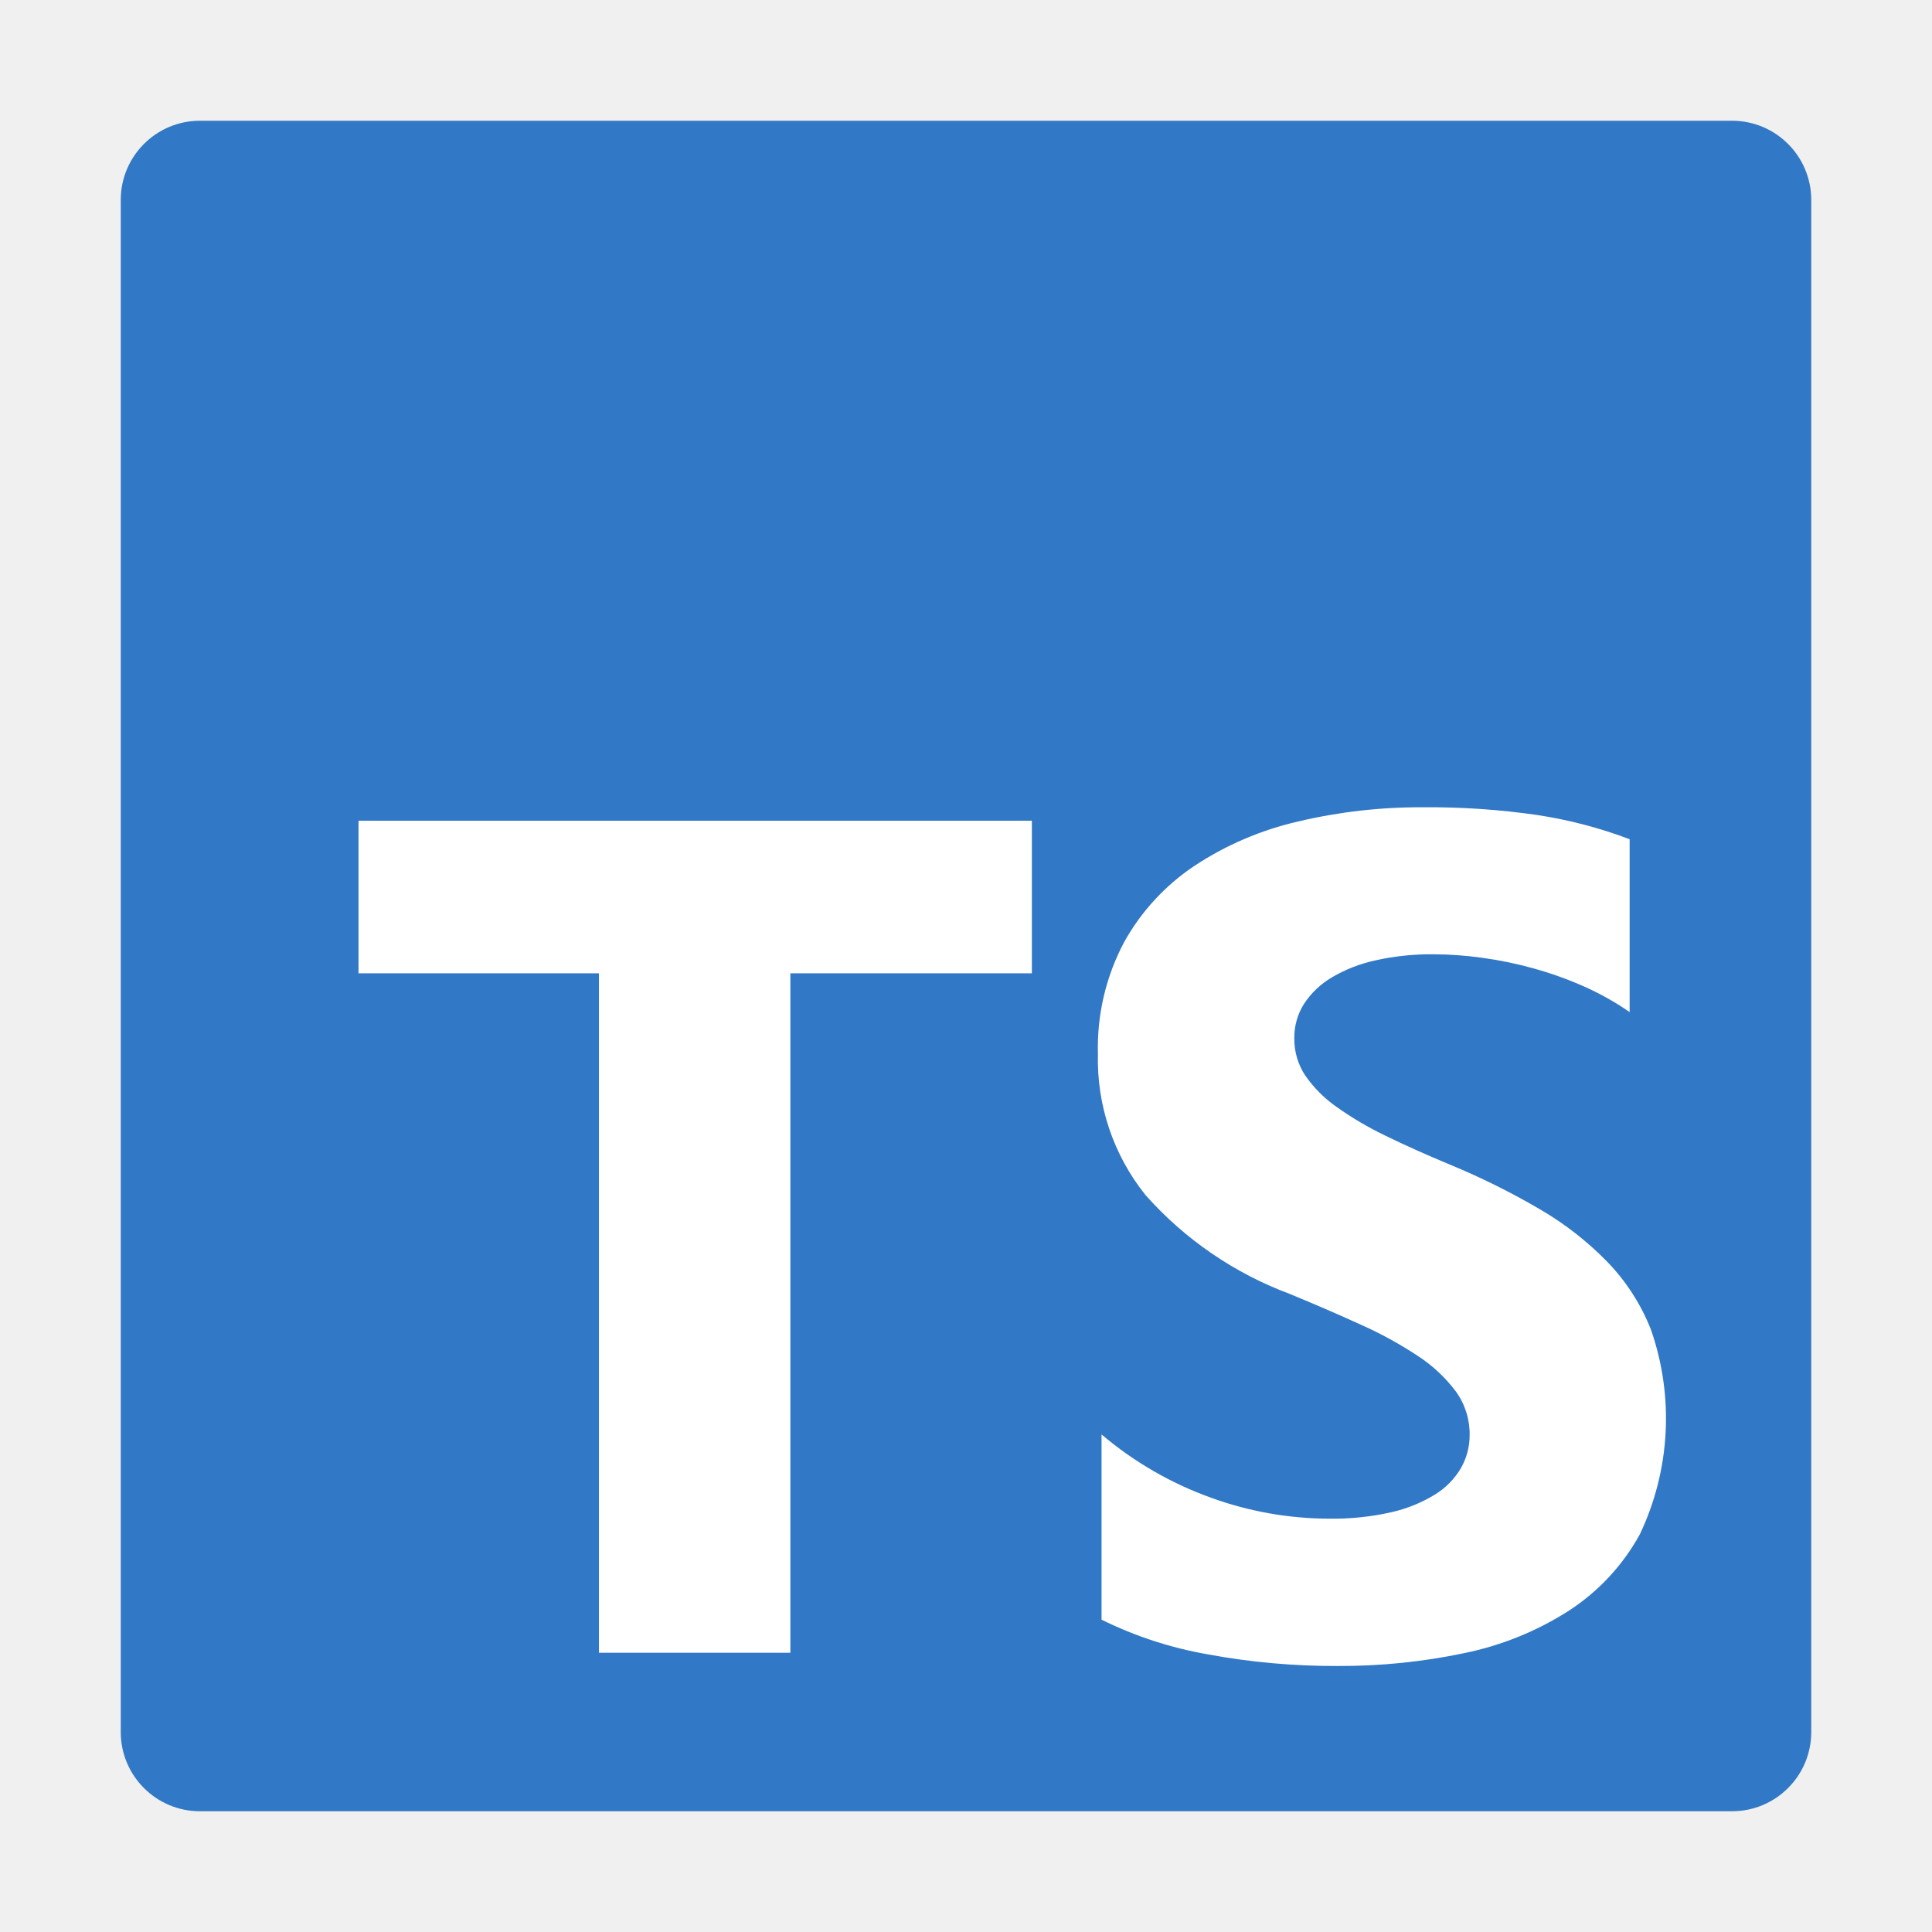
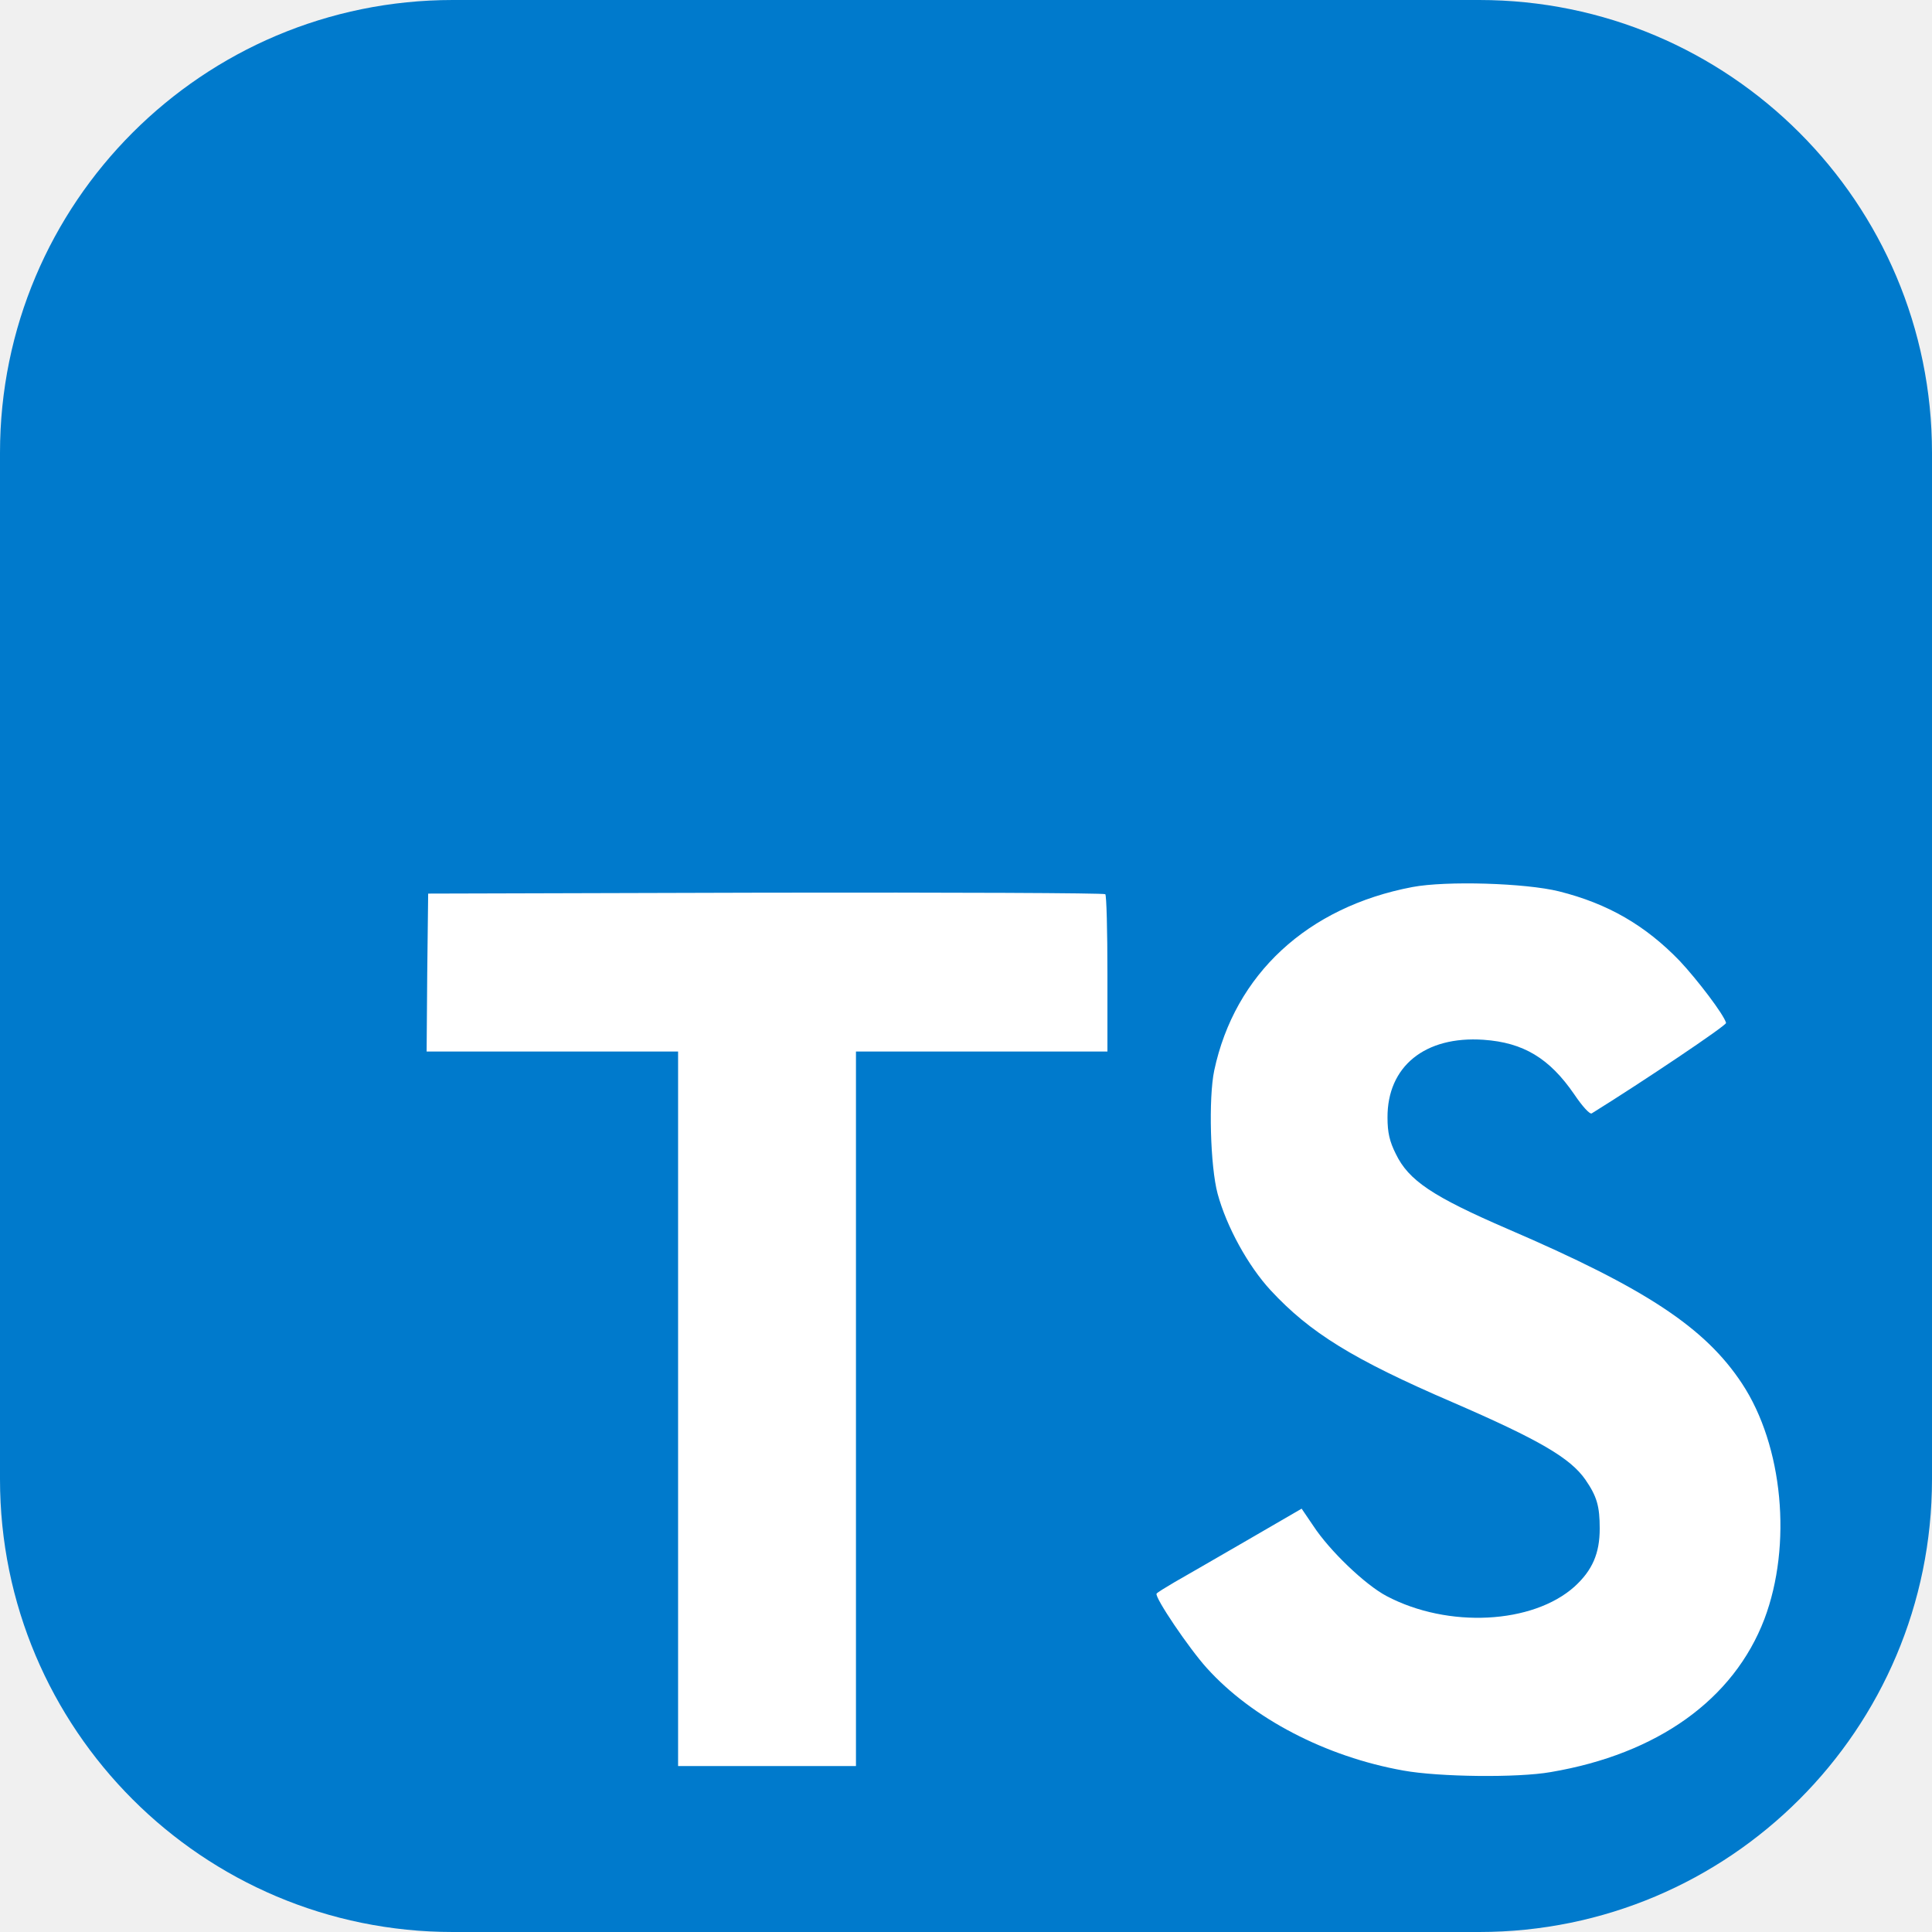
- <svg xmlns="http://www.w3.org/2000/svg" width="800px" height="800px" viewBox="0 0 32 32">
-   <rect x="2" y="2" width="28" height="28" rx="1.312" style="fill:#3178c6" />
-   <path d="M18.245,23.759v3.068a6.492,6.492,0,0,0,1.764.575,11.56,11.56,0,0,0,2.146.192,9.968,9.968,0,0,0,2.088-.211,5.11,5.11,0,0,0,1.735-.7,3.542,3.542,0,0,0,1.181-1.266,4.469,4.469,0,0,0,.186-3.394,3.409,3.409,0,0,0-.717-1.117,5.236,5.236,0,0,0-1.123-.877,12.027,12.027,0,0,0-1.477-.734q-.6-.249-1.08-.484a5.5,5.5,0,0,1-.813-.479,2.089,2.089,0,0,1-.516-.518,1.091,1.091,0,0,1-.181-.618,1.039,1.039,0,0,1,.162-.571,1.4,1.4,0,0,1,.459-.436,2.439,2.439,0,0,1,.726-.283,4.211,4.211,0,0,1,.956-.1,5.942,5.942,0,0,1,.808.058,6.292,6.292,0,0,1,.856.177,5.994,5.994,0,0,1,.836.3,4.657,4.657,0,0,1,.751.422V13.9a7.509,7.509,0,0,0-1.525-.4,12.426,12.426,0,0,0-1.9-.129,8.767,8.767,0,0,0-2.064.235,5.239,5.239,0,0,0-1.716.733,3.655,3.655,0,0,0-1.171,1.271,3.731,3.731,0,0,0-.431,1.845,3.588,3.588,0,0,0,.789,2.34,6,6,0,0,0,2.395,1.639q.63.26,1.175.509a6.458,6.458,0,0,1,.942.517,2.463,2.463,0,0,1,.626.585,1.2,1.2,0,0,1,.23.719,1.1,1.1,0,0,1-.144.552,1.269,1.269,0,0,1-.435.441,2.381,2.381,0,0,1-.726.292,4.377,4.377,0,0,1-1.018.105,5.773,5.773,0,0,1-1.969-.35A5.874,5.874,0,0,1,18.245,23.759Zm-5.154-7.638h4V13.594H5.938v2.527H9.92V27.375h3.171Z" style="fill:#ffffff;fill-rule:evenodd" />
+ <svg xmlns="http://www.w3.org/2000/svg" width="512" height="512" viewBox="0 0 256 256">
+   <g fill="none">
+     <rect width="256" height="256" fill="#007ACC" rx="60" />
+     <path fill="#fff" d="m56.611 128.849l-.081 10.484h33.32v94.679h23.57v-94.679h33.32v-10.281c0-5.689-.121-10.443-.284-10.565c-.122-.162-20.399-.244-44.983-.203l-44.739.122l-.122 10.443Zm149.956-10.741c6.501 1.626 11.459 4.511 16.01 9.224c2.357 2.52 5.851 7.112 6.136 8.209c.081.325-11.053 7.802-17.798 11.987c-.244.163-1.22-.894-2.317-2.519c-3.291-4.795-6.745-6.868-12.028-7.233c-7.761-.529-12.759 3.535-12.718 10.321c0 1.991.284 3.169 1.097 4.795c1.706 3.535 4.876 5.648 14.832 9.955c18.326 7.884 26.168 13.085 31.045 20.48c5.445 8.249 6.664 21.415 2.966 31.208c-4.063 10.646-14.141 17.879-28.323 20.277c-4.388.772-14.791.65-19.504-.203c-10.281-1.829-20.033-6.908-26.047-13.572c-2.357-2.601-6.949-9.387-6.664-9.875c.121-.162 1.178-.812 2.356-1.503c1.138-.65 5.446-3.129 9.509-5.486l7.355-4.267l1.544 2.276c2.154 3.291 6.867 7.802 9.712 9.305c8.167 4.308 19.383 3.698 24.909-1.259c2.357-2.154 3.332-4.389 3.332-7.68c0-2.967-.366-4.267-1.91-6.502c-1.991-2.844-6.054-5.242-17.595-10.24c-13.206-5.689-18.895-9.224-24.096-14.832c-3.007-3.25-5.852-8.452-7.03-12.8c-.975-3.616-1.219-12.678-.447-16.335c2.722-12.759 12.353-21.658 26.25-24.3c4.511-.853 14.994-.528 19.424.569Z" />
+   </g>
</svg>
